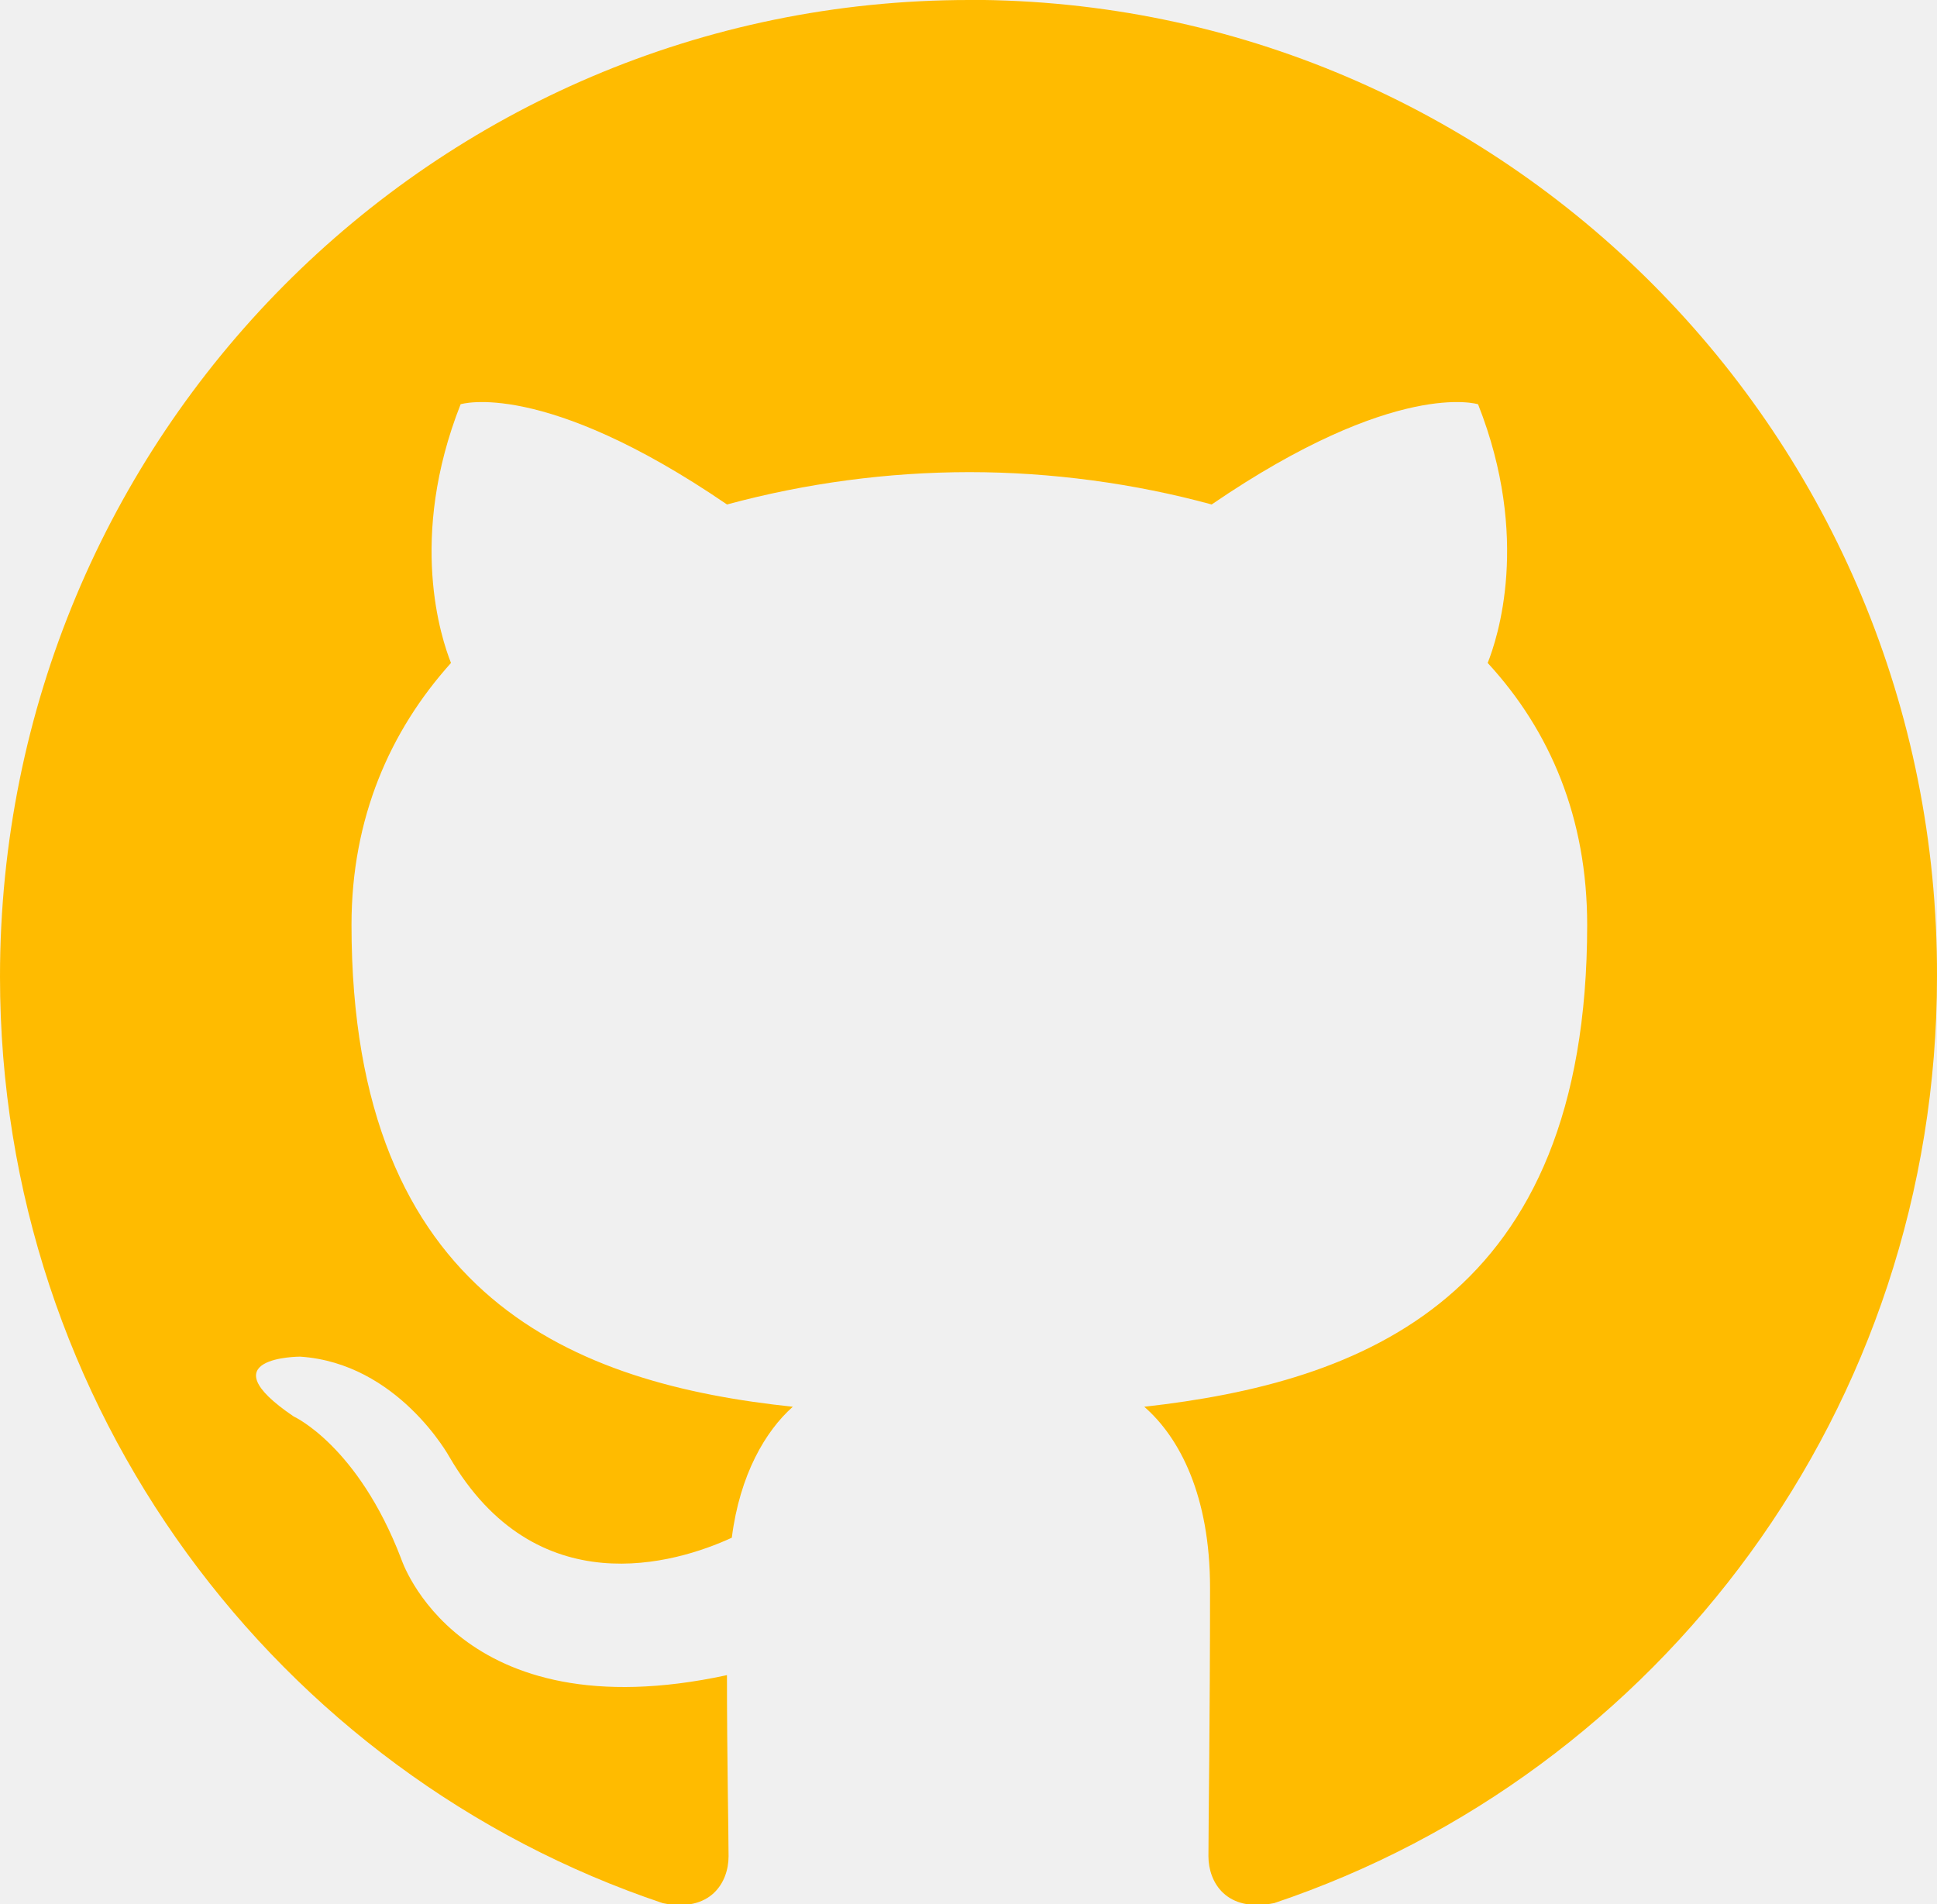
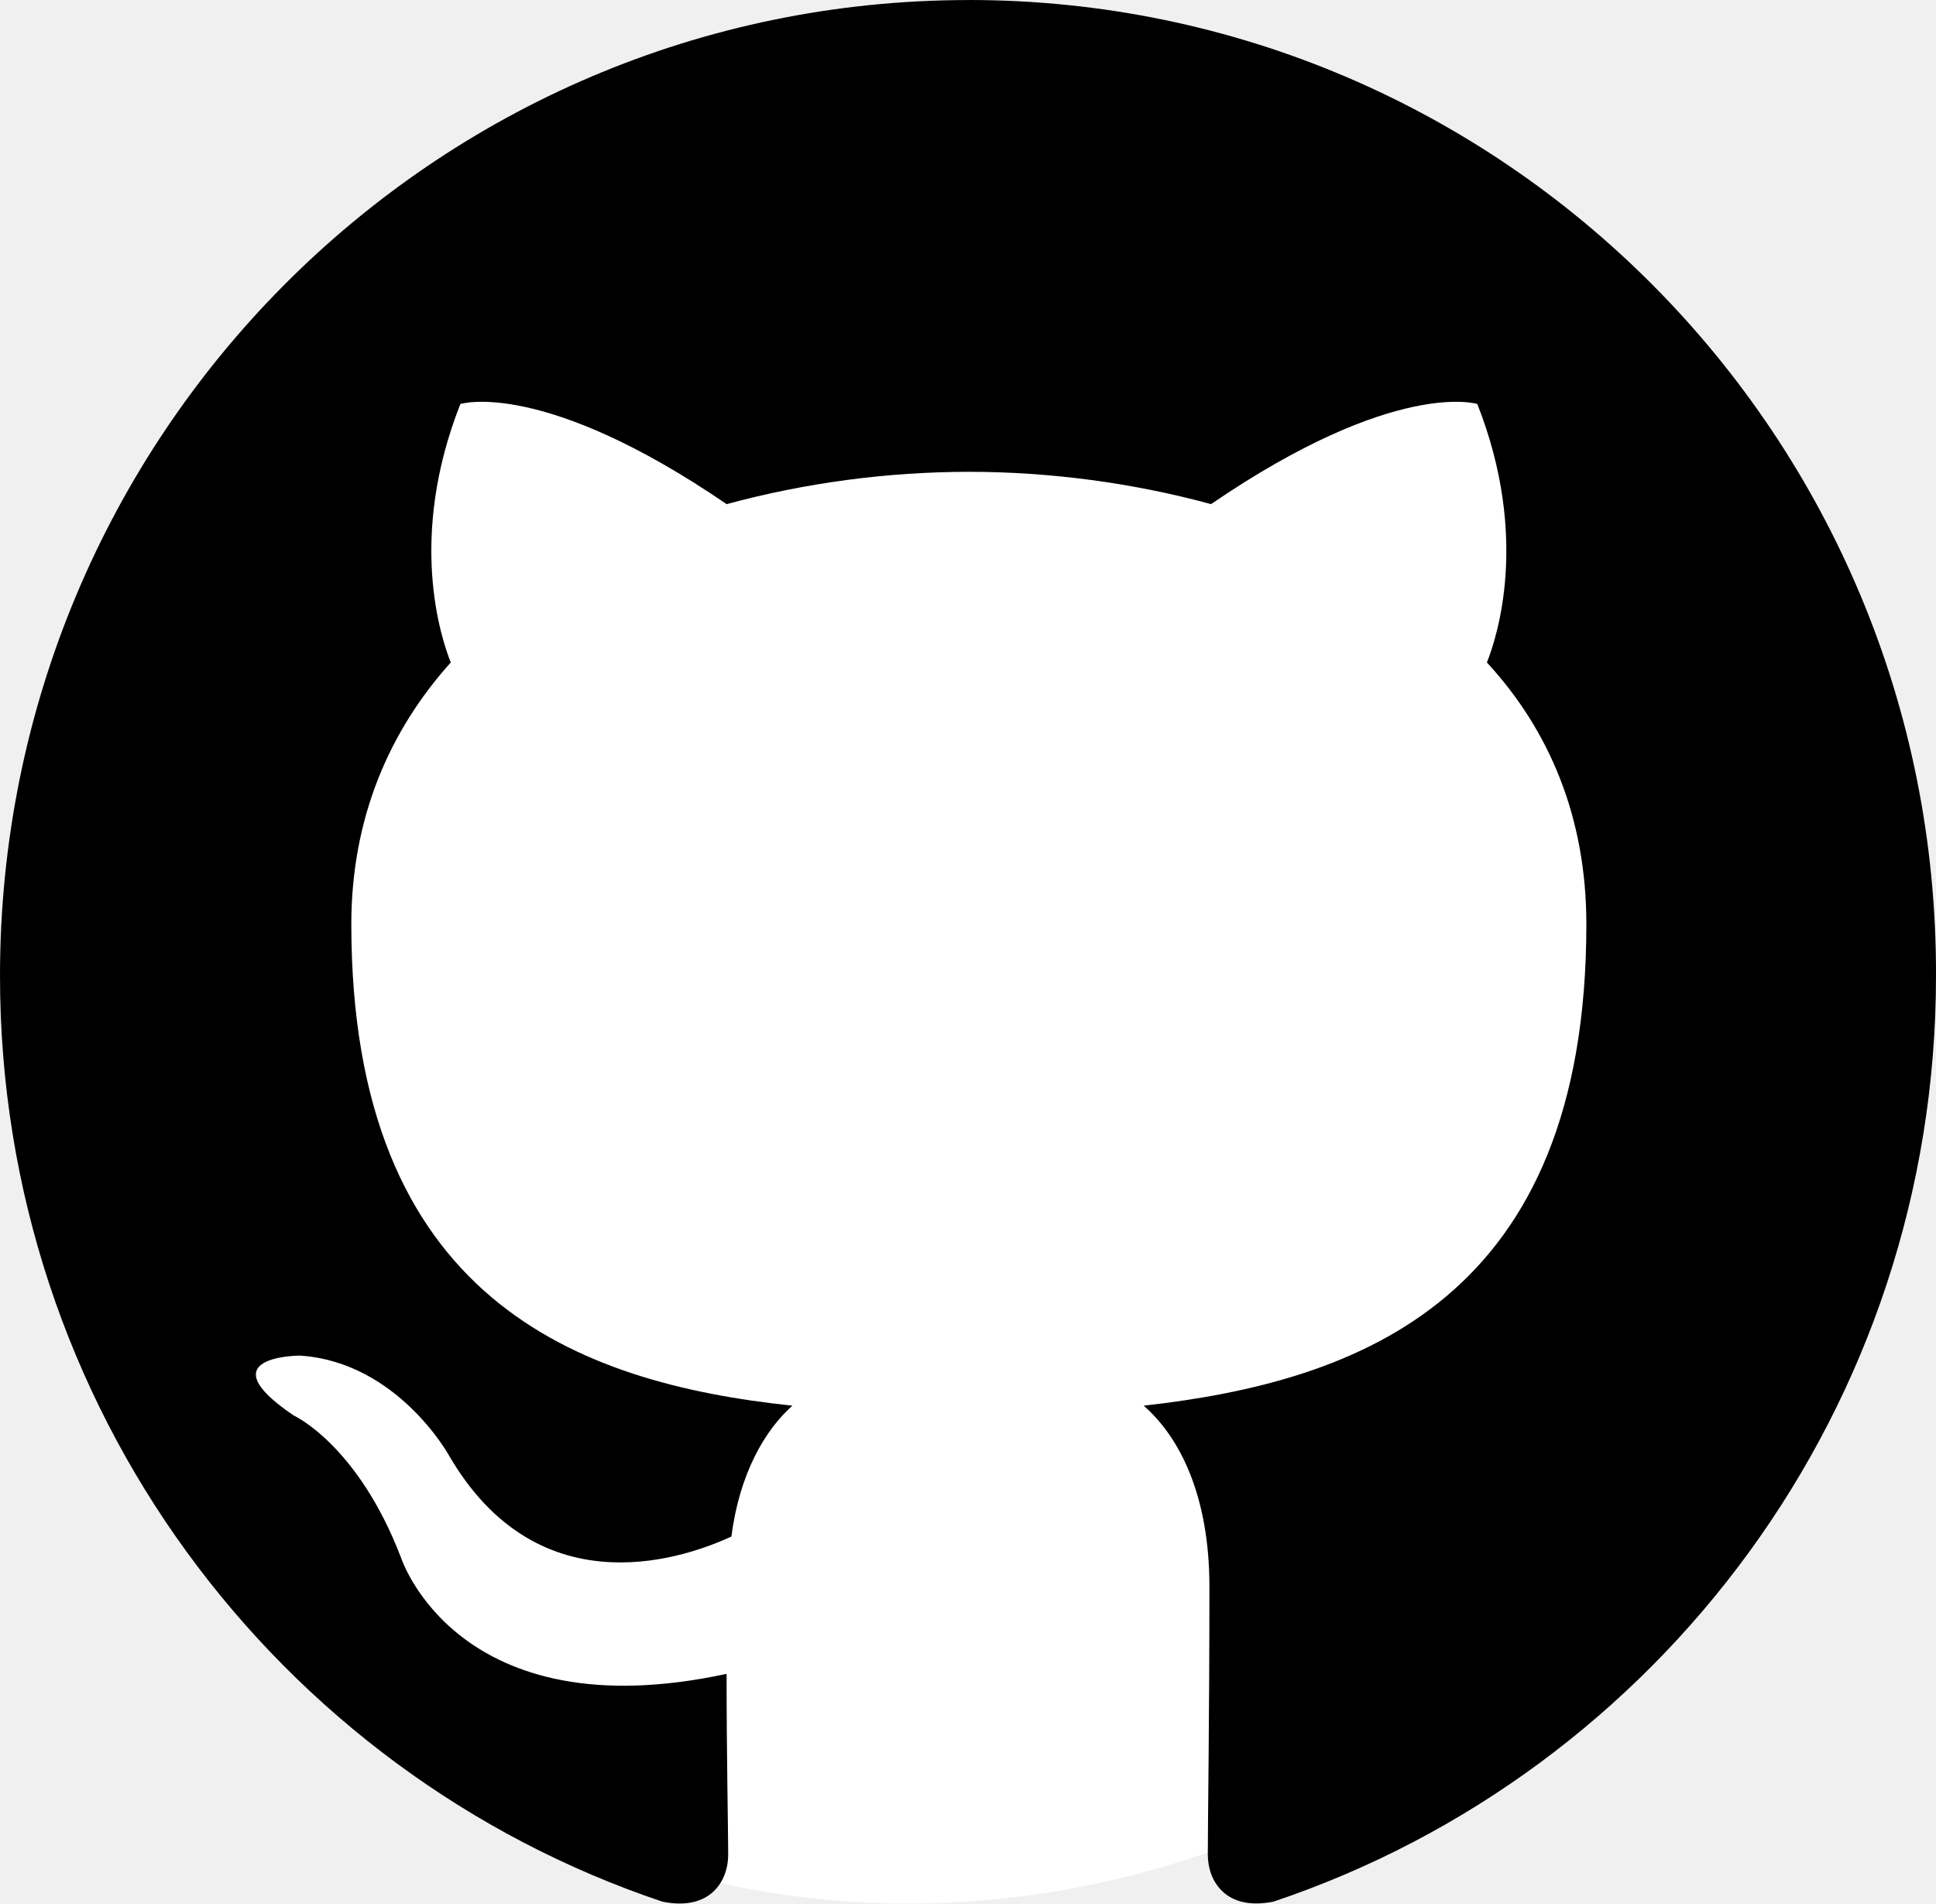
- <svg xmlns="http://www.w3.org/2000/svg" version="1.1">
-   <path d="m15.012 0c-8.302 0-15.012 6.76-15.012 15.124 0 6.685 4.3 12.345 10.265 14.347 0.746 0.151 1.019-0.325 1.019-0.726 0-0.351-0.025-1.552-0.025-2.805-4.176 0.902-5.046-1.803-5.046-1.803-0.671-1.753-1.665-2.203-1.665-2.203-1.367-0.926 0.1-0.926 0.1-0.926 1.516 0.1 2.312 1.552 2.312 1.552 1.342 2.304 3.504 1.653 4.374 1.252 0.124-0.977 0.522-1.653 0.945-2.028-3.331-0.351-6.835-1.653-6.835-7.462 0-1.653 0.596-3.005 1.541-4.056-0.149-0.376-0.671-1.928 0.149-4.006 0 0 1.268-0.401 4.126 1.552a14.433 14.433 0 0 1 3.753-0.501c1.268 0 2.56 0.175 3.753 0.501 2.858-1.953 4.126-1.552 4.126-1.552 0.82 2.078 0.298 3.631 0.149 4.006 0.97 1.052 1.541 2.404 1.541 4.056 0 5.809-3.504 7.086-6.86 7.462 0.547 0.476 1.019 1.377 1.019 2.804 0 2.028-0.025 3.656-0.025 4.156 0 0.401 0.273 0.877 1.019 0.726 5.965-2.003 10.265-7.662 10.265-14.348 0.025-8.364-6.711-15.124-14.988-15.124z" clip-rule="evenodd" fill="#fb0" fill-rule="evenodd" stroke-width=".307" />
+ <svg xmlns="http://www.w3.org/2000/svg" version="1.1" id="svg11024" width="30" height="29.5">
+   <defs id="defs11028" />
+   <path id="path19005" style="fill:#ffffff;fill-opacity:1;stroke:none;stroke-width:1.764;stroke-linecap:round;stroke-linejoin:round;stroke-miterlimit:16;stroke-dasharray:none;stroke-opacity:1" d="M 12.438,1.853 C 8.647,2.338 5.089,4.409 2.865,7.528 0.228,11.142 -0.479,16.059 1.047,20.268 c 1.471,4.236 5.127,7.62 9.467,8.755 4.322,1.197 9.18,0.102 12.58,-2.822 3.751,-3.135 5.592,-8.345 4.662,-13.144 C 26.803,7.616 22.282,3.041 16.852,2.025 15.398,1.7 13.914,1.723 12.438,1.853 Z" />
+   <path d="M 15.012,7.6e-4 C 6.71,7.6e-4 0,6.761 0,15.125 c 0,6.685 4.3,12.345 10.265,14.347 0.746,0.151 1.019,-0.325 1.019,-0.726 0,-0.351 -0.025,-1.552 -0.025,-2.805 -4.176,0.902 -5.046,-1.803 -5.046,-1.803 -0.671,-1.753 -1.665,-2.203 -1.665,-2.203 -1.367,-0.926 0.1,-0.926 0.1,-0.926 1.516,0.1 2.312,1.552 2.312,1.552 1.342,2.304 3.504,1.653 4.374,1.252 0.124,-0.977 0.522,-1.653 0.945,-2.028 -3.331,-0.351 -6.835,-1.653 -6.835,-7.462 0,-1.653 0.596,-3.005 1.541,-4.056 -0.149,-0.376 -0.671,-1.928 0.149,-4.006 0,0 1.268,-0.401 4.126,1.552 a 14.433,14.433 0 0 1 3.753,-0.501 c 1.268,0 2.56,0.175 3.753,0.501 2.858,-1.953 4.126,-1.552 4.126,-1.552 0.82,2.078 0.298,3.631 0.149,4.006 0.97,1.052 1.541,2.404 1.541,4.056 0,5.809 -3.504,7.086 -6.86,7.462 0.547,0.476 1.019,1.377 1.019,2.804 0,2.028 -0.025,3.656 -0.025,4.156 0,0.401 0.273,0.877 1.019,0.726 5.965,-2.003 10.265,-7.662 10.265,-14.348 C 30.025,6.761 23.289,0 15.012,0 Z" clip-rule="evenodd" fill="#21327d" fill-rule="evenodd" stroke-width="0.307" id="path11022" style="fill:#000000;fill-opacity:1" />
</svg>
